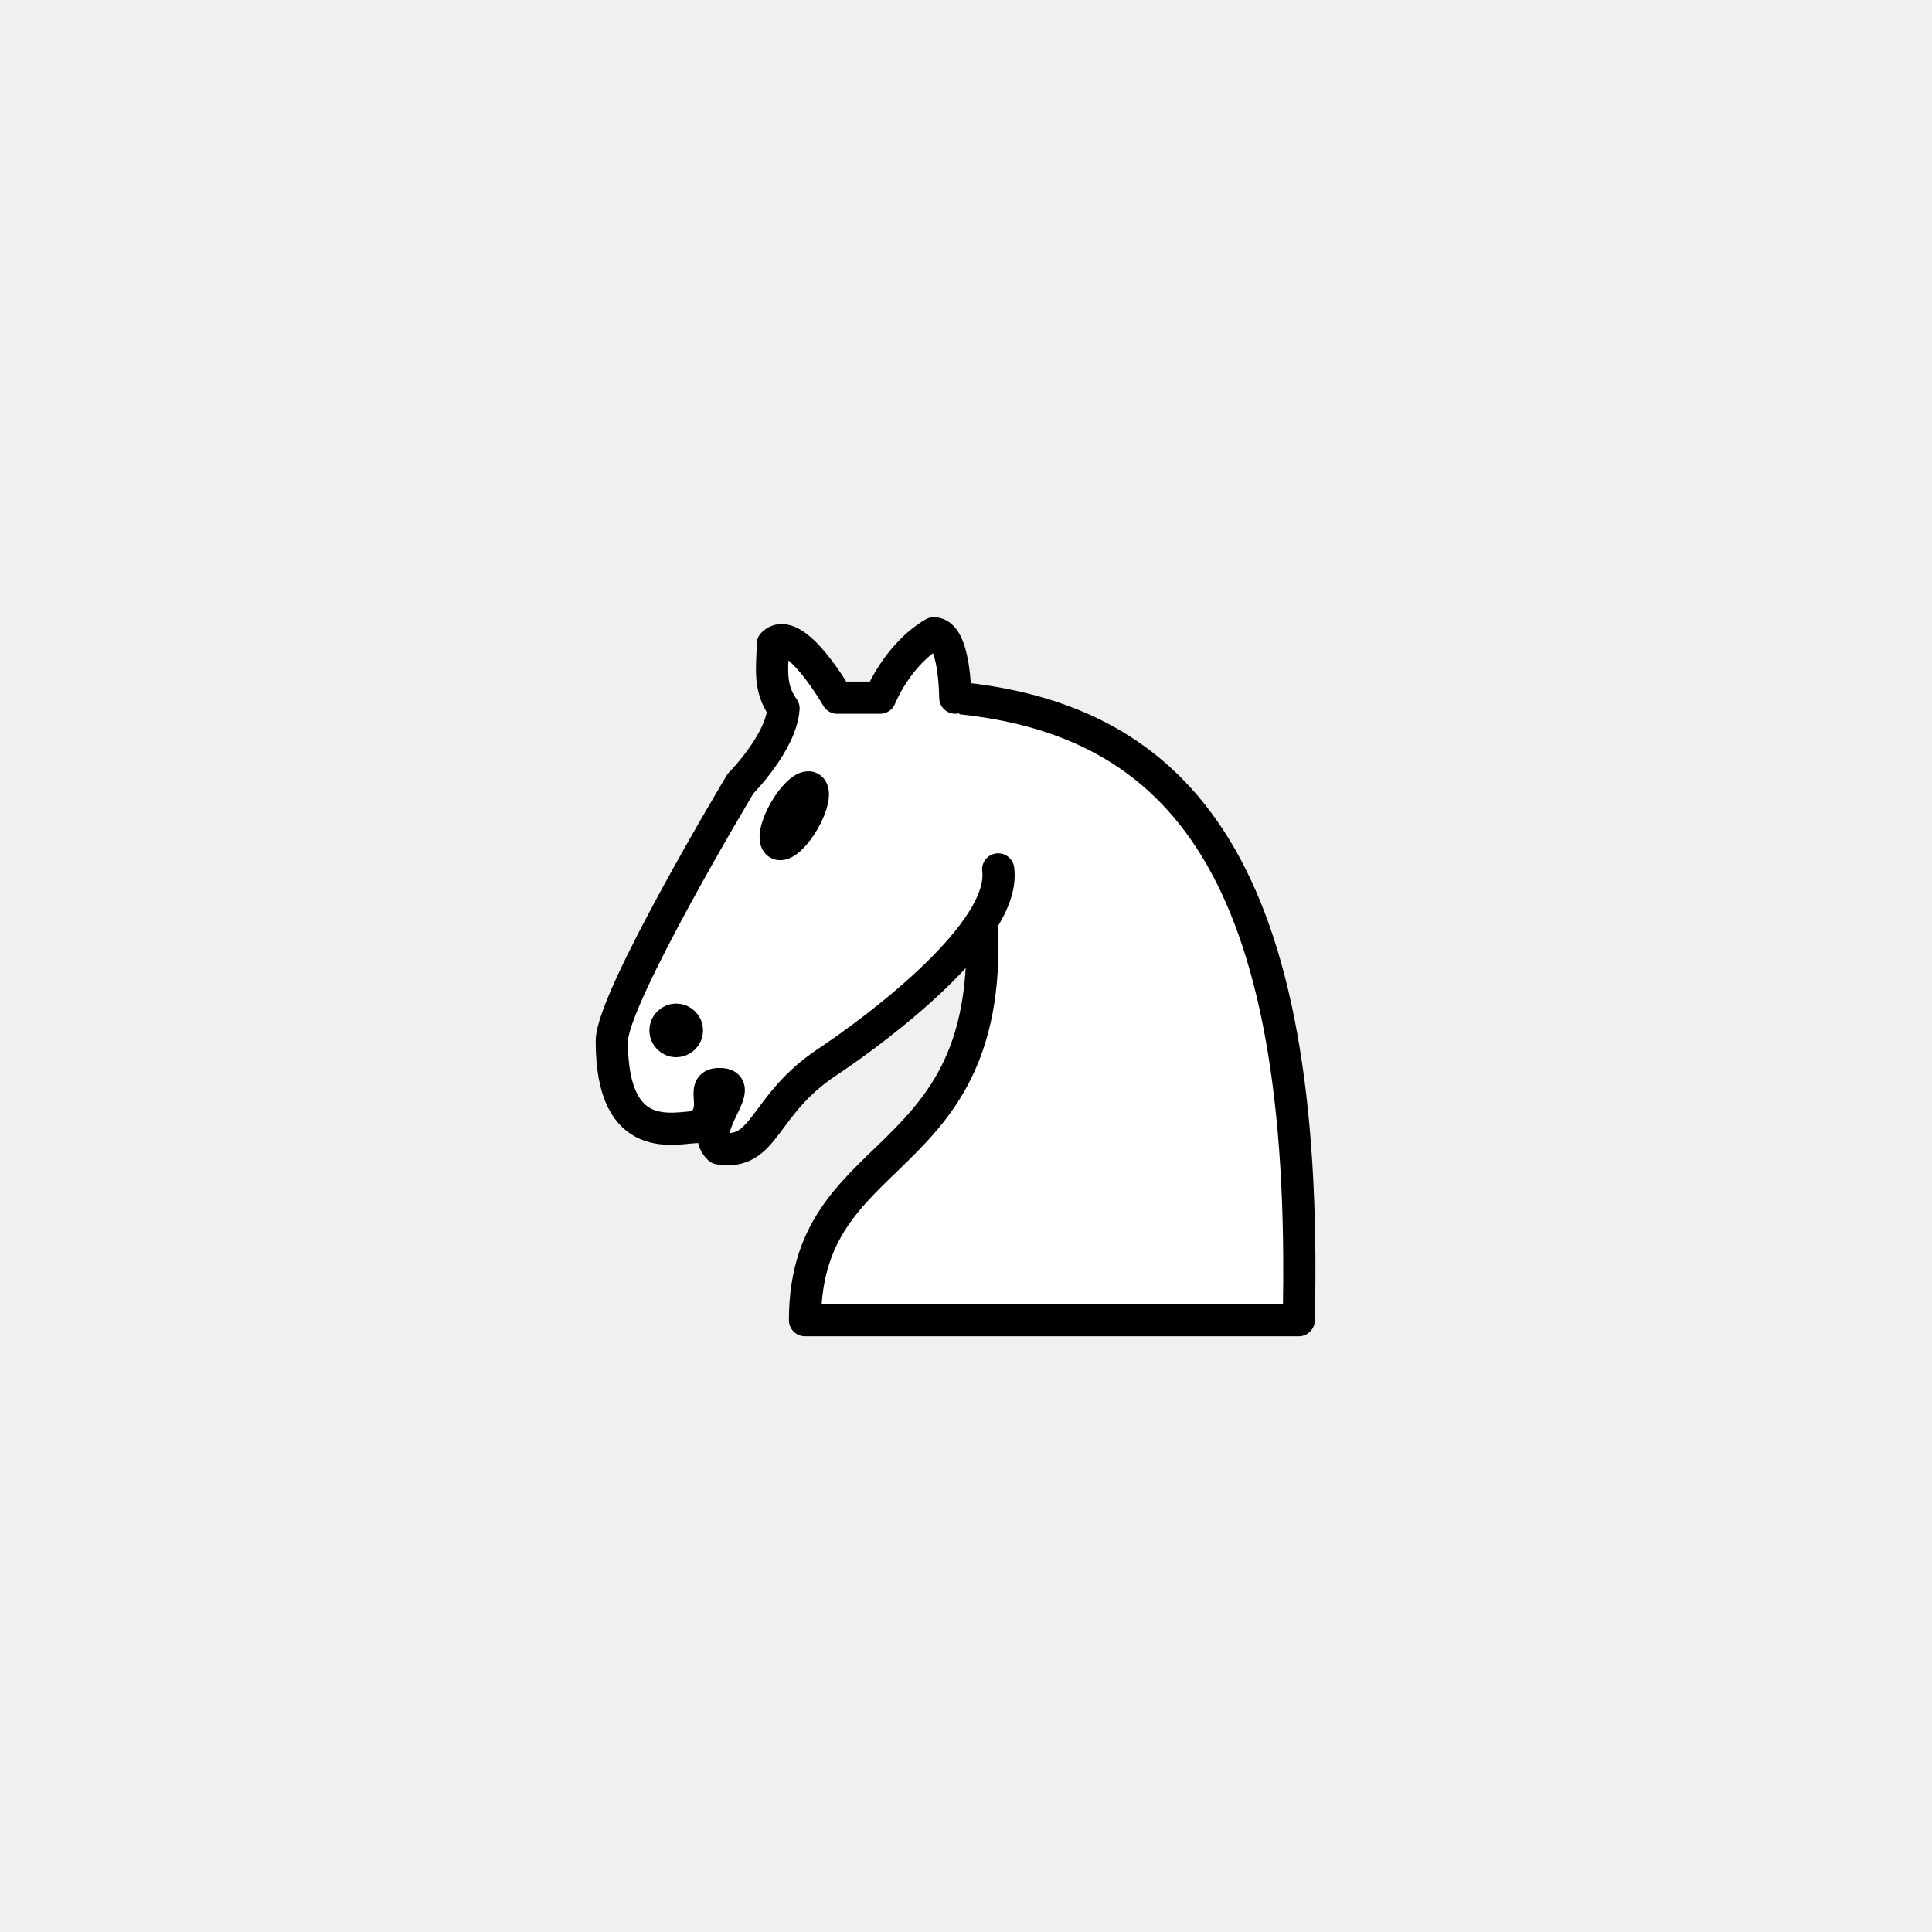
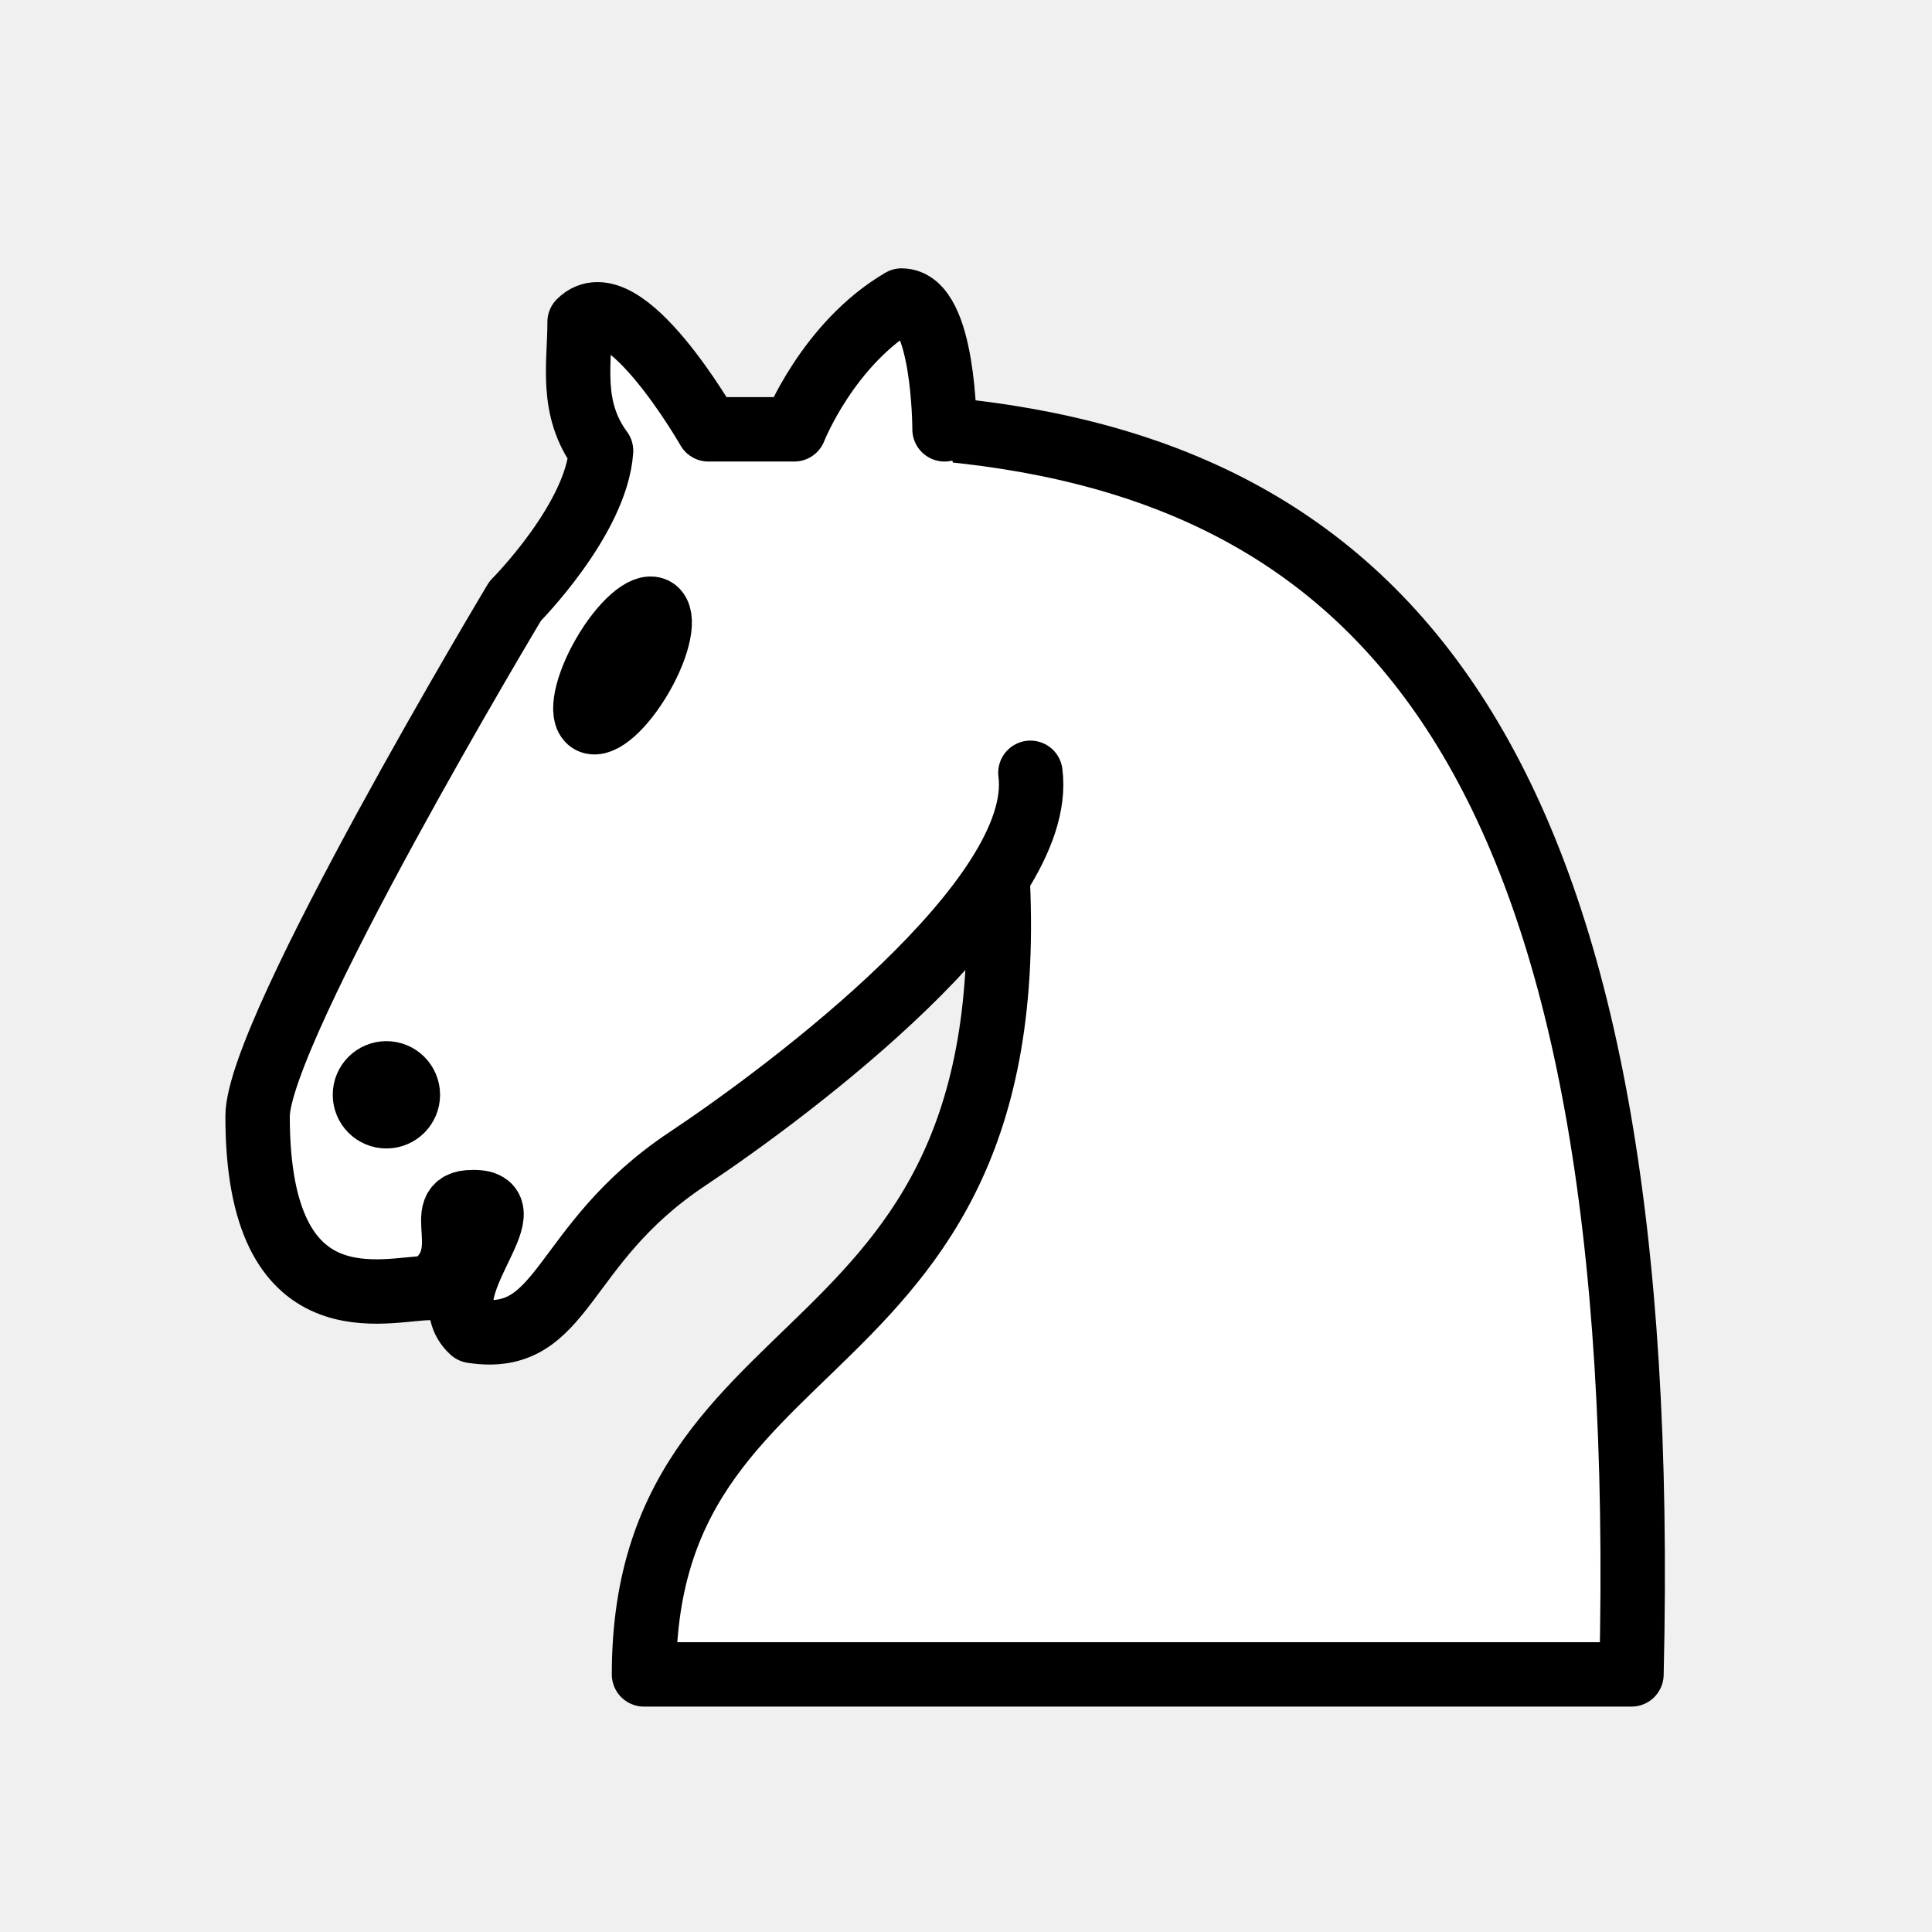
- <svg xmlns="http://www.w3.org/2000/svg" version="1.1" width="90" height="90">
-   <g style="opacity:1; fill:none; fill-opacity:1; fill-rule:evenodd; stroke:#000000; stroke-width:1.5; stroke-linecap:round;stroke-linejoin:round;stroke-miterlimit:4; stroke-dasharray:none; stroke-opacity:1;" transform="translate(22.5,22.5)">
+ <svg xmlns="http://www.w3.org/2000/svg" version="1.1" width="45" height="45">
+   <g style="opacity:1; fill:none; fill-opacity:1; fill-rule:evenodd; stroke:#000000; stroke-width:1.5; stroke-linecap:round;stroke-linejoin:round;stroke-miterlimit:4; stroke-dasharray:none; stroke-opacity:1;" transform="translate(0,0)">
    <path d="M 22,10 C 32.5,11 38.5,18 38,39 L 15,39 C 15,30 25,32.5 23,18" style="fill:#ffffff; stroke:#000000;" />
    <path d="M 24,18 C 24.38,20.91 18.45,25.37 16,27 C 13,29 13.18,31.34 11,31 C 9.958,30.06 12.41,27.96 11,28 C 10,28 11.19,29.23 10,30 C 9,30 5.997,31 6,26 C 6,24 12,14 12,14 C 12,14 13.89,12.1 14,10.5 C 13.27,9.506 13.5,8.5 13.5,7.5 C 14.5,6.5 16.5,10 16.5,10 L 18.5,10 C 18.5,10 19.28,8.008 21,7 C 22,7 22,10 22,10" style="fill:#ffffff; stroke:#000000;" />
    <path d="M 9.5 25.5 A 0.5 0.5 0 1 1 8.5,25.5 A 0.5 0.5 0 1 1 9.5 25.5 z" style="fill:#000000; stroke:#000000;" />
    <path d="M 15 15.5 A 0.5 1.5 0 1 1  14,15.5 A 0.5 1.5 0 1 1  15 15.5 z" transform="matrix(0.866,0.5,-0.5,0.866,9.693,-5.173)" style="fill:#000000; stroke:#000000;" />
  </g>
</svg>
